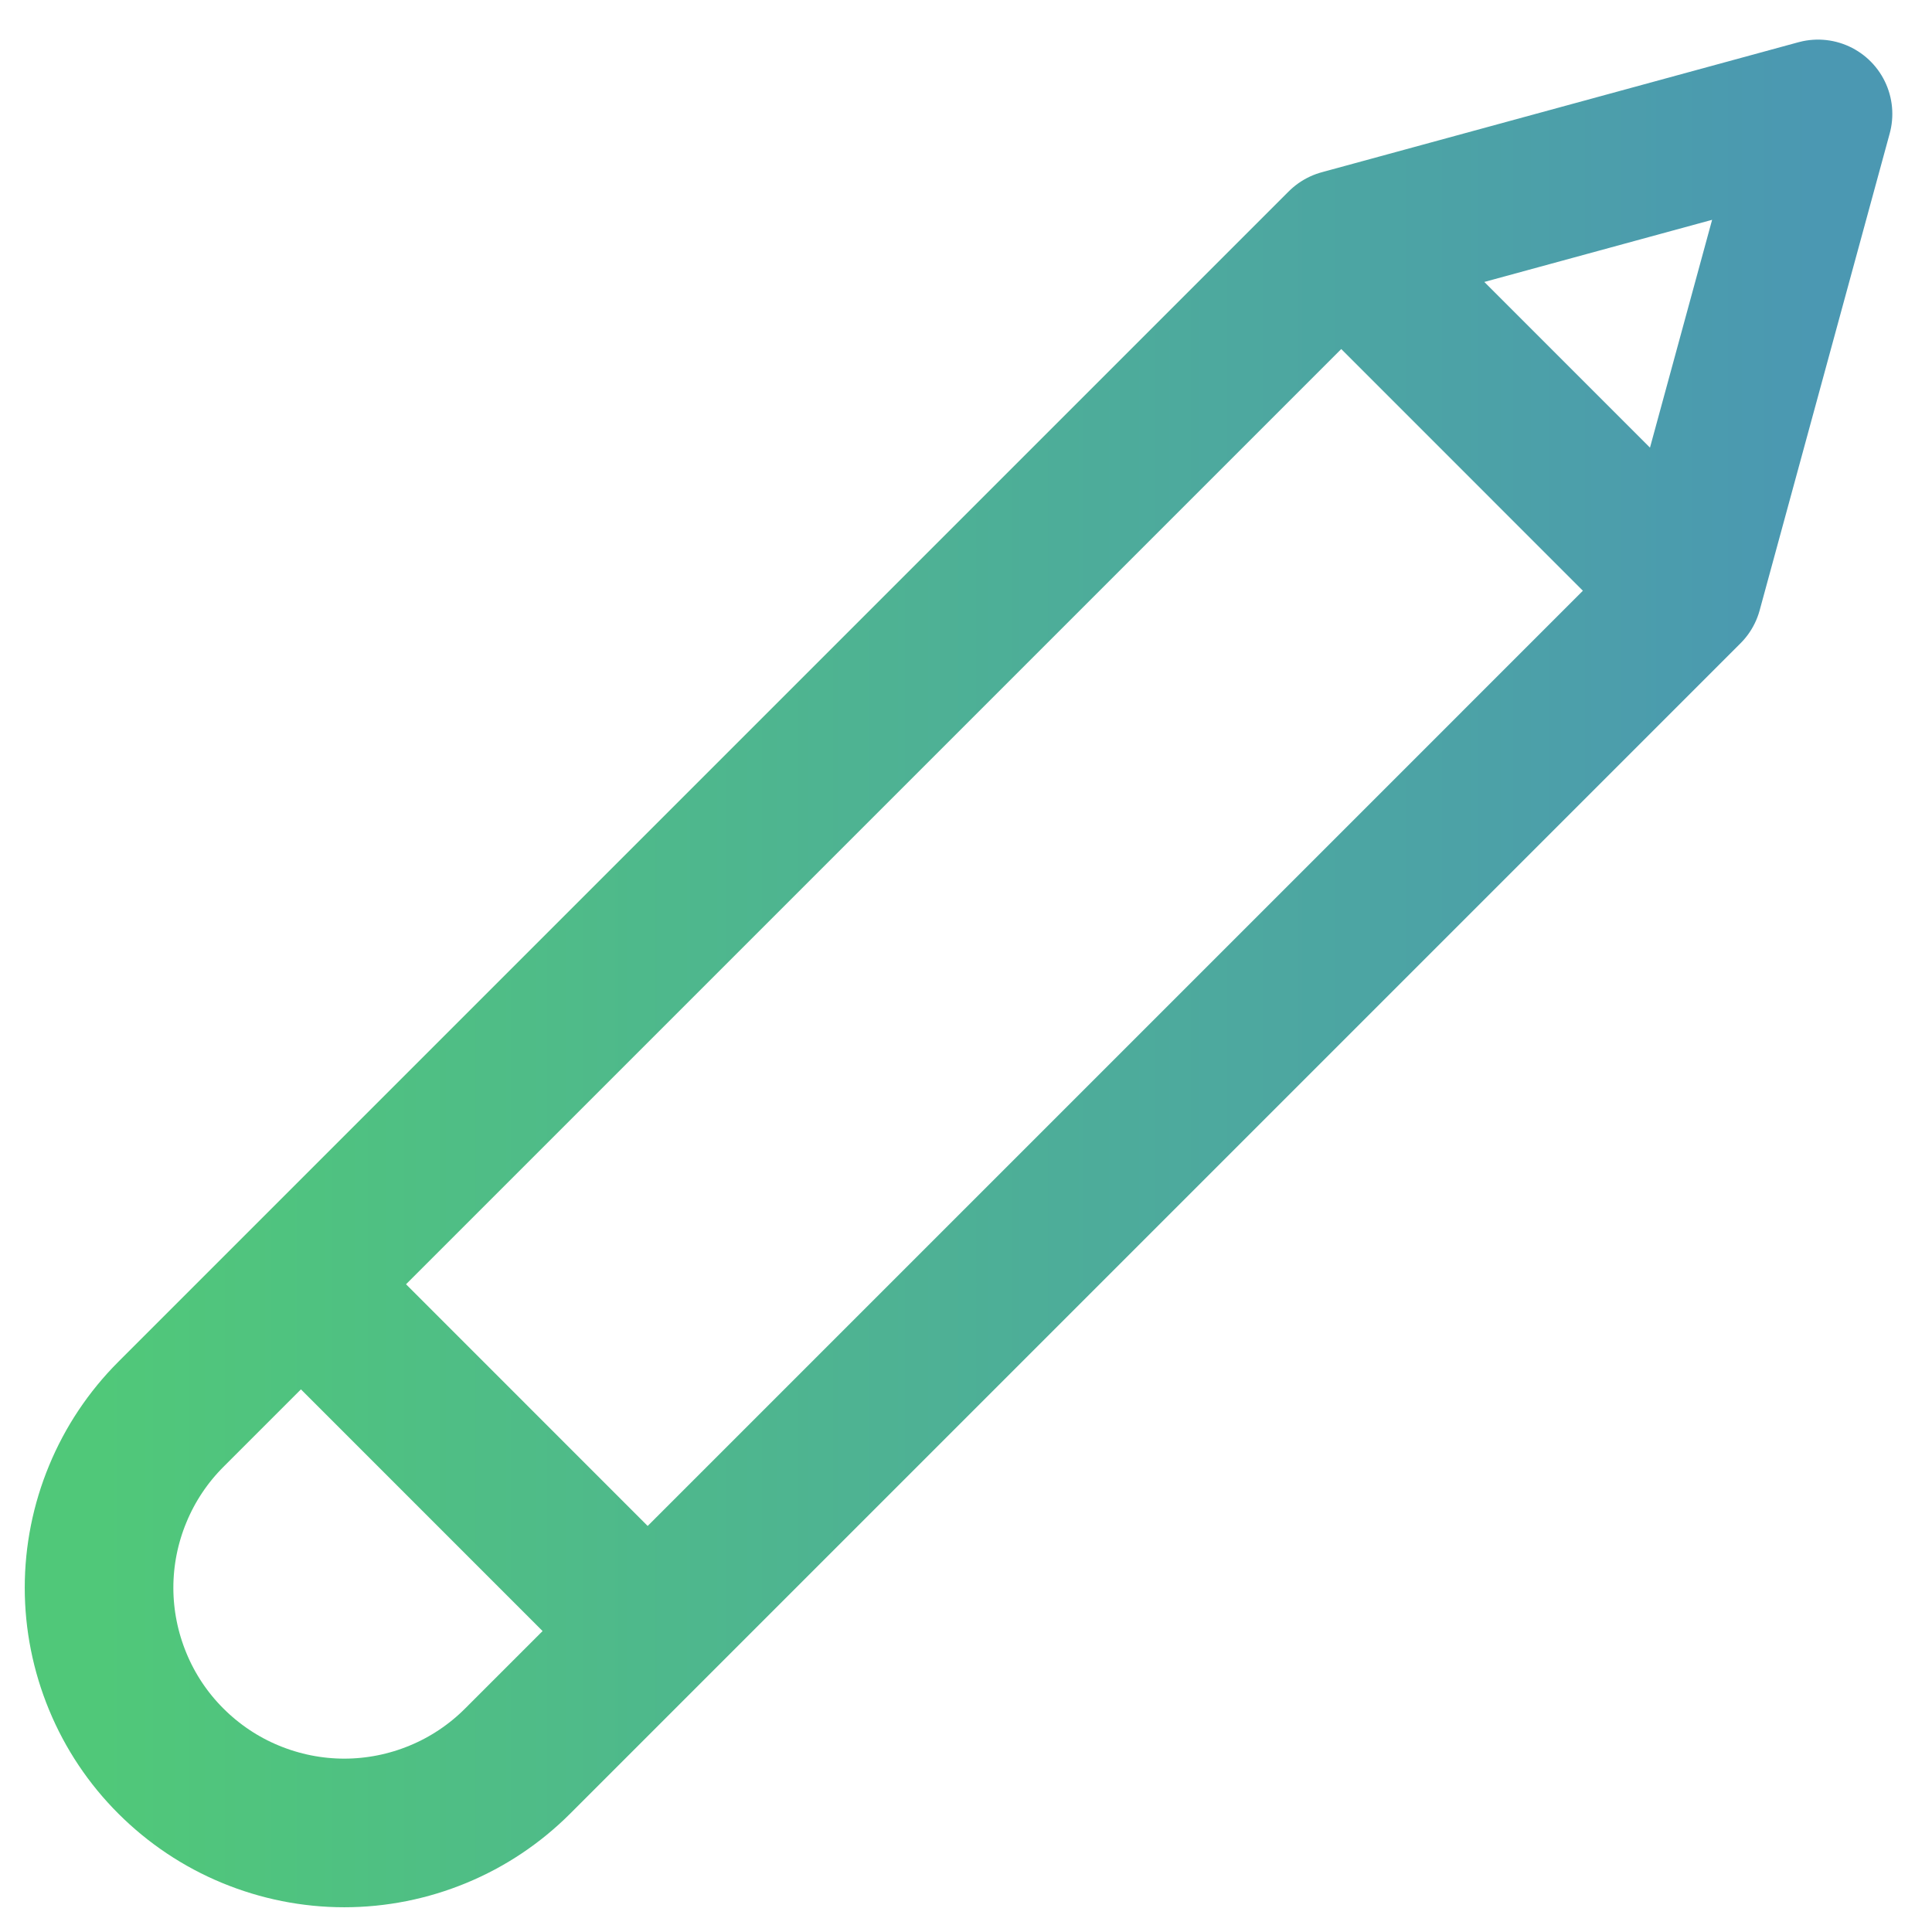
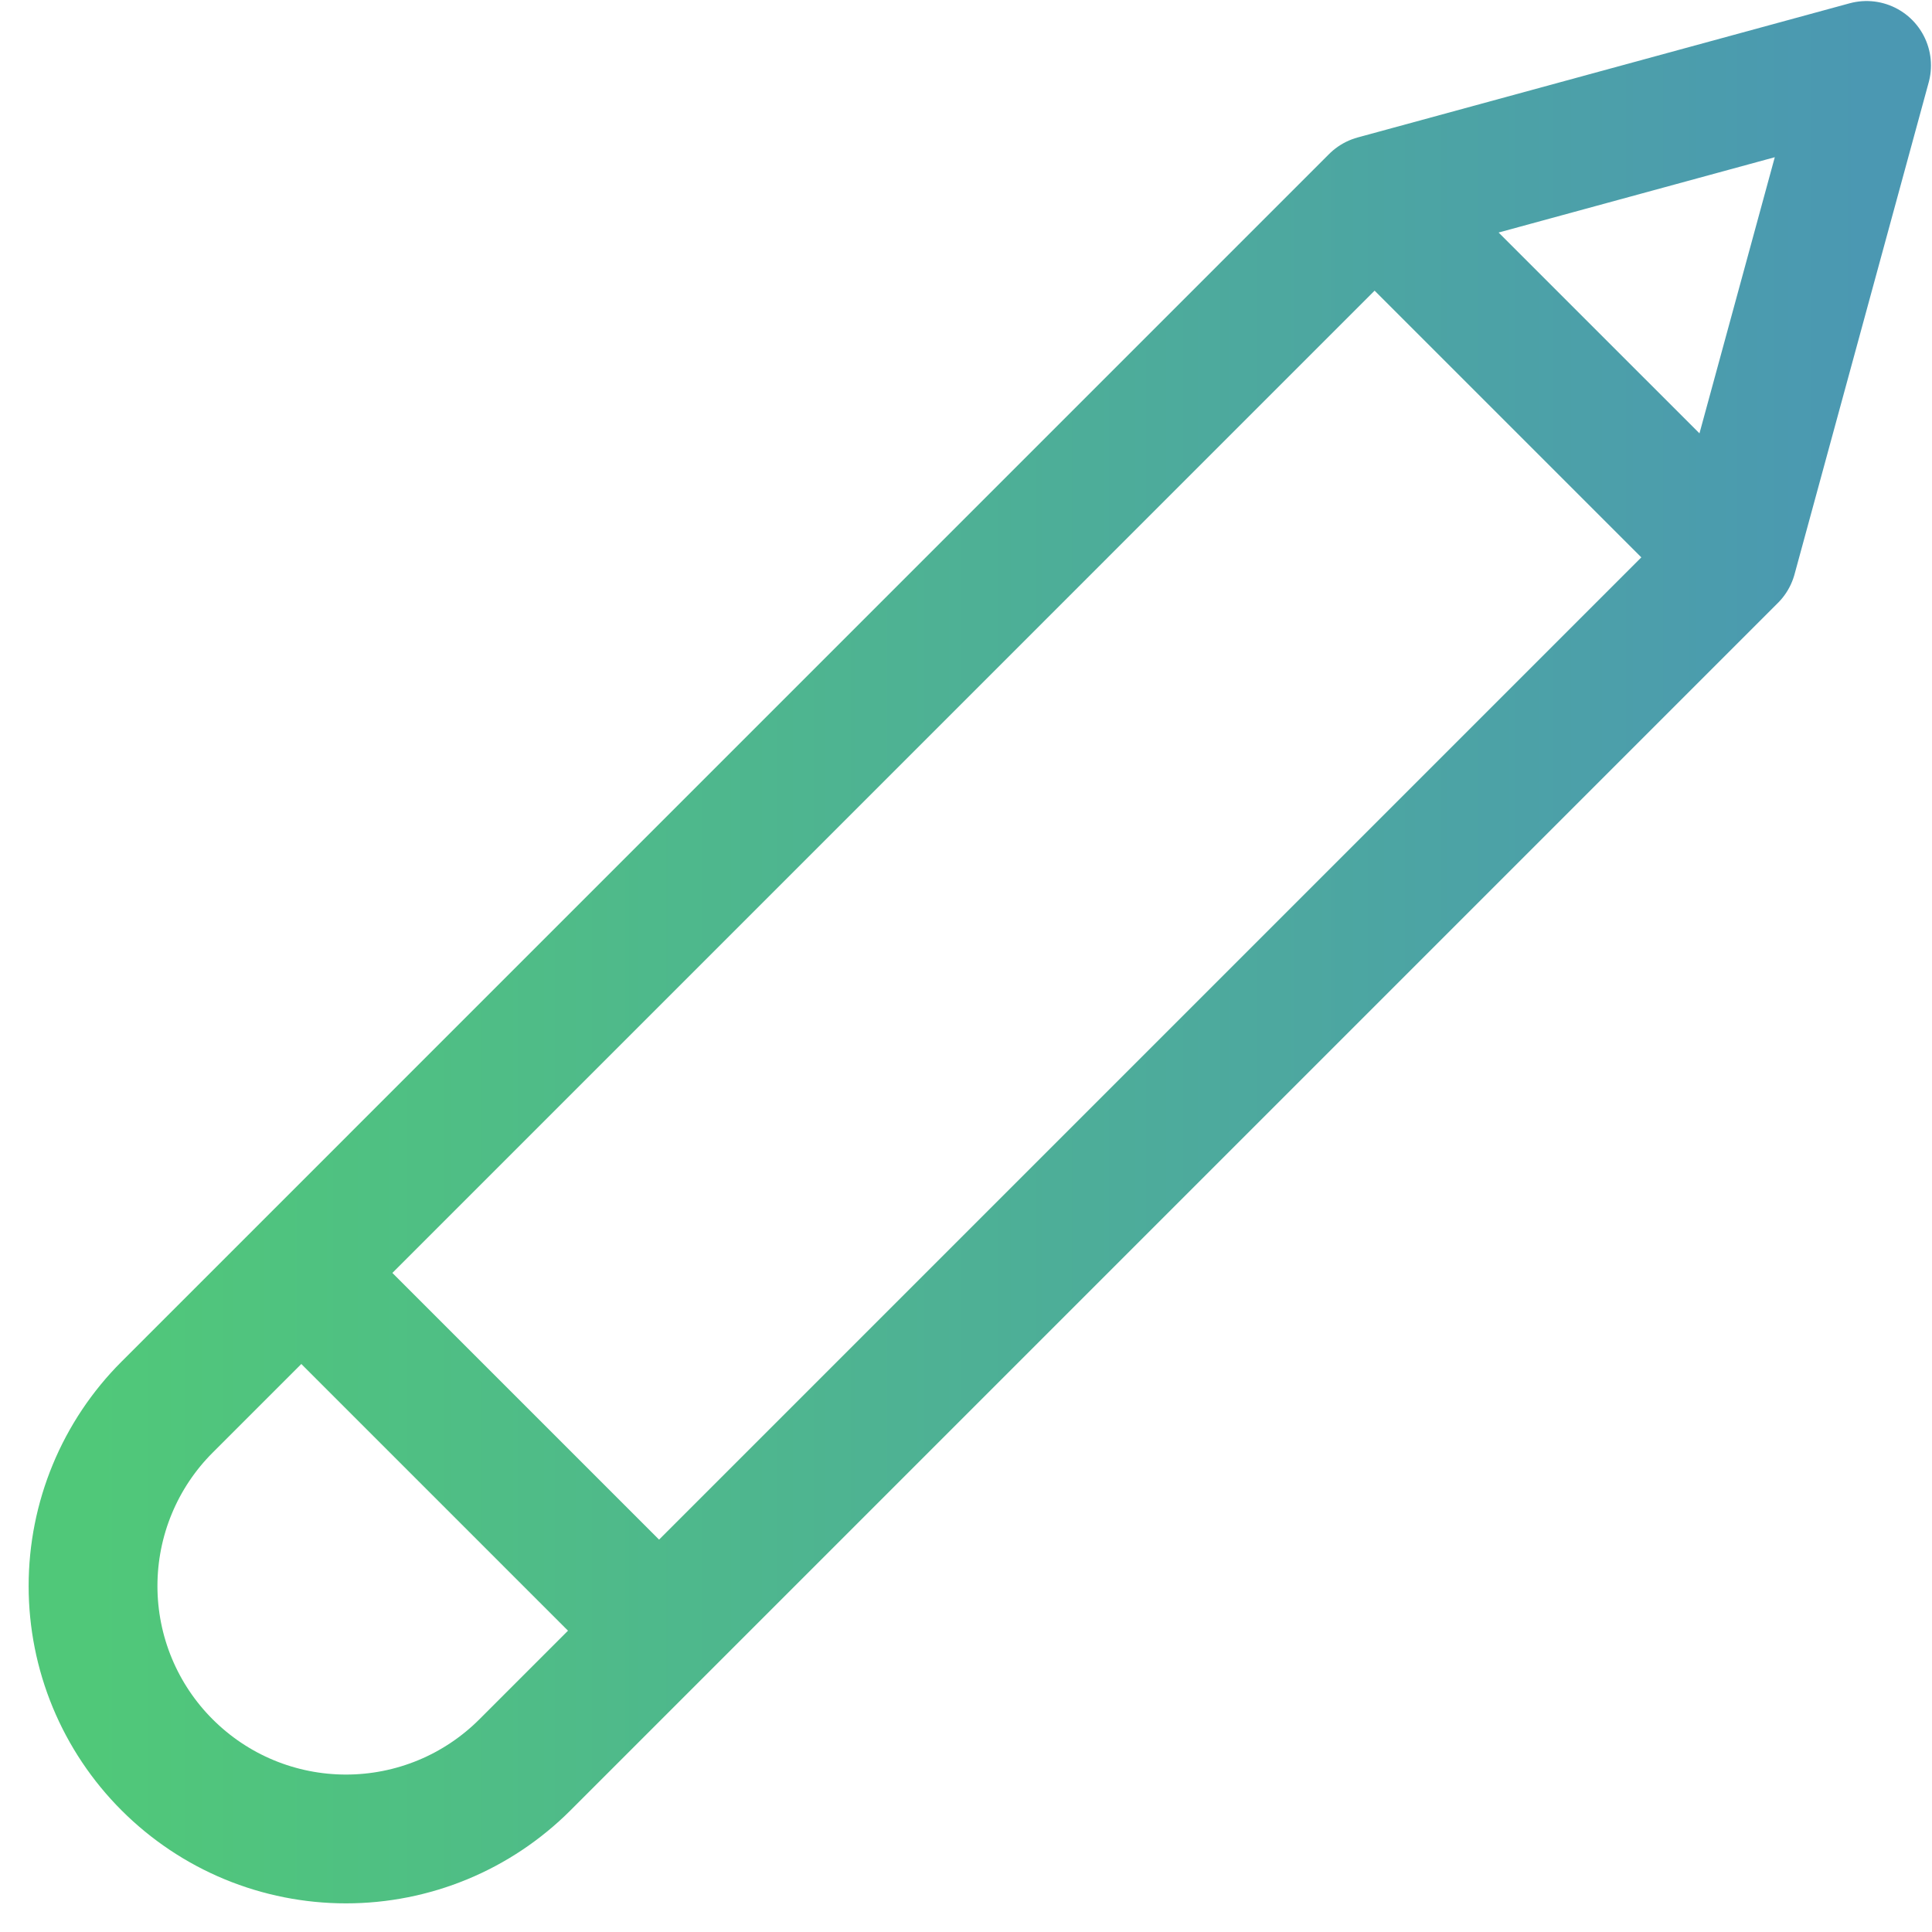
- <svg xmlns="http://www.w3.org/2000/svg" width="26" height="26" viewBox="0 0 26 26" fill="none">
-   <path d="M18.05 3.283L24.466 1.533L22.716 7.95M18.05 3.283L4.05 17.283M18.05 3.283L22.716 7.95M22.716 7.95L8.716 21.95M4.05 17.283L2.3 19.033C1.993 19.34 1.75 19.704 1.585 20.104C1.419 20.504 1.333 20.933 1.333 21.367C1.333 21.8 1.419 22.229 1.585 22.63C1.75 23.03 1.993 23.394 2.3 23.7C2.606 24.006 2.97 24.25 3.37 24.415C3.771 24.581 4.2 24.667 4.633 24.667C5.066 24.667 5.496 24.581 5.896 24.415C6.296 24.25 6.66 24.006 6.966 23.7L8.716 21.95M4.05 17.283L8.716 21.95" stroke="url(#paint0_linear)" stroke-width="2" stroke-linecap="round" stroke-linejoin="round" />
+ <svg xmlns="http://www.w3.org/2000/svg" width="45" height="45" viewBox="0 0 45 45" fill="none">
+   <path d="M32.017 4.649L43.476 1.524L40.351 12.982M32.017 4.649L7.018 29.649M32.017 4.649L40.351 12.982M40.351 12.982L15.351 37.982M7.018 29.649L3.893 32.774C3.345 33.321 2.911 33.971 2.615 34.686C2.319 35.401 2.167 36.167 2.167 36.941C2.167 37.715 2.319 38.481 2.615 39.196C2.911 39.91 3.345 40.56 3.893 41.107C4.44 41.654 5.089 42.089 5.804 42.385C6.519 42.681 7.285 42.833 8.059 42.833C8.833 42.833 9.599 42.681 10.314 42.385C11.029 42.089 11.679 41.654 12.226 41.107L15.351 37.982M7.018 29.649L15.351 37.982" stroke="url(#paint0_linear)" stroke-width="3" stroke-linecap="round" stroke-linejoin="round" />
  <defs>
-     <linearGradient id="paint0_linear" x1="24.466" y1="13.135" x2="1.333" y2="13.135" gradientUnits="userSpaceOnUse">
+     <linearGradient id="paint0_linear" x1="43.476" y1="22.241" x2="2.167" y2="22.241" gradientUnits="userSpaceOnUse">
      <stop stop-color="#4B98B2" />
      <stop offset="1" stop-color="#50C879" />
    </linearGradient>
  </defs>
</svg>
